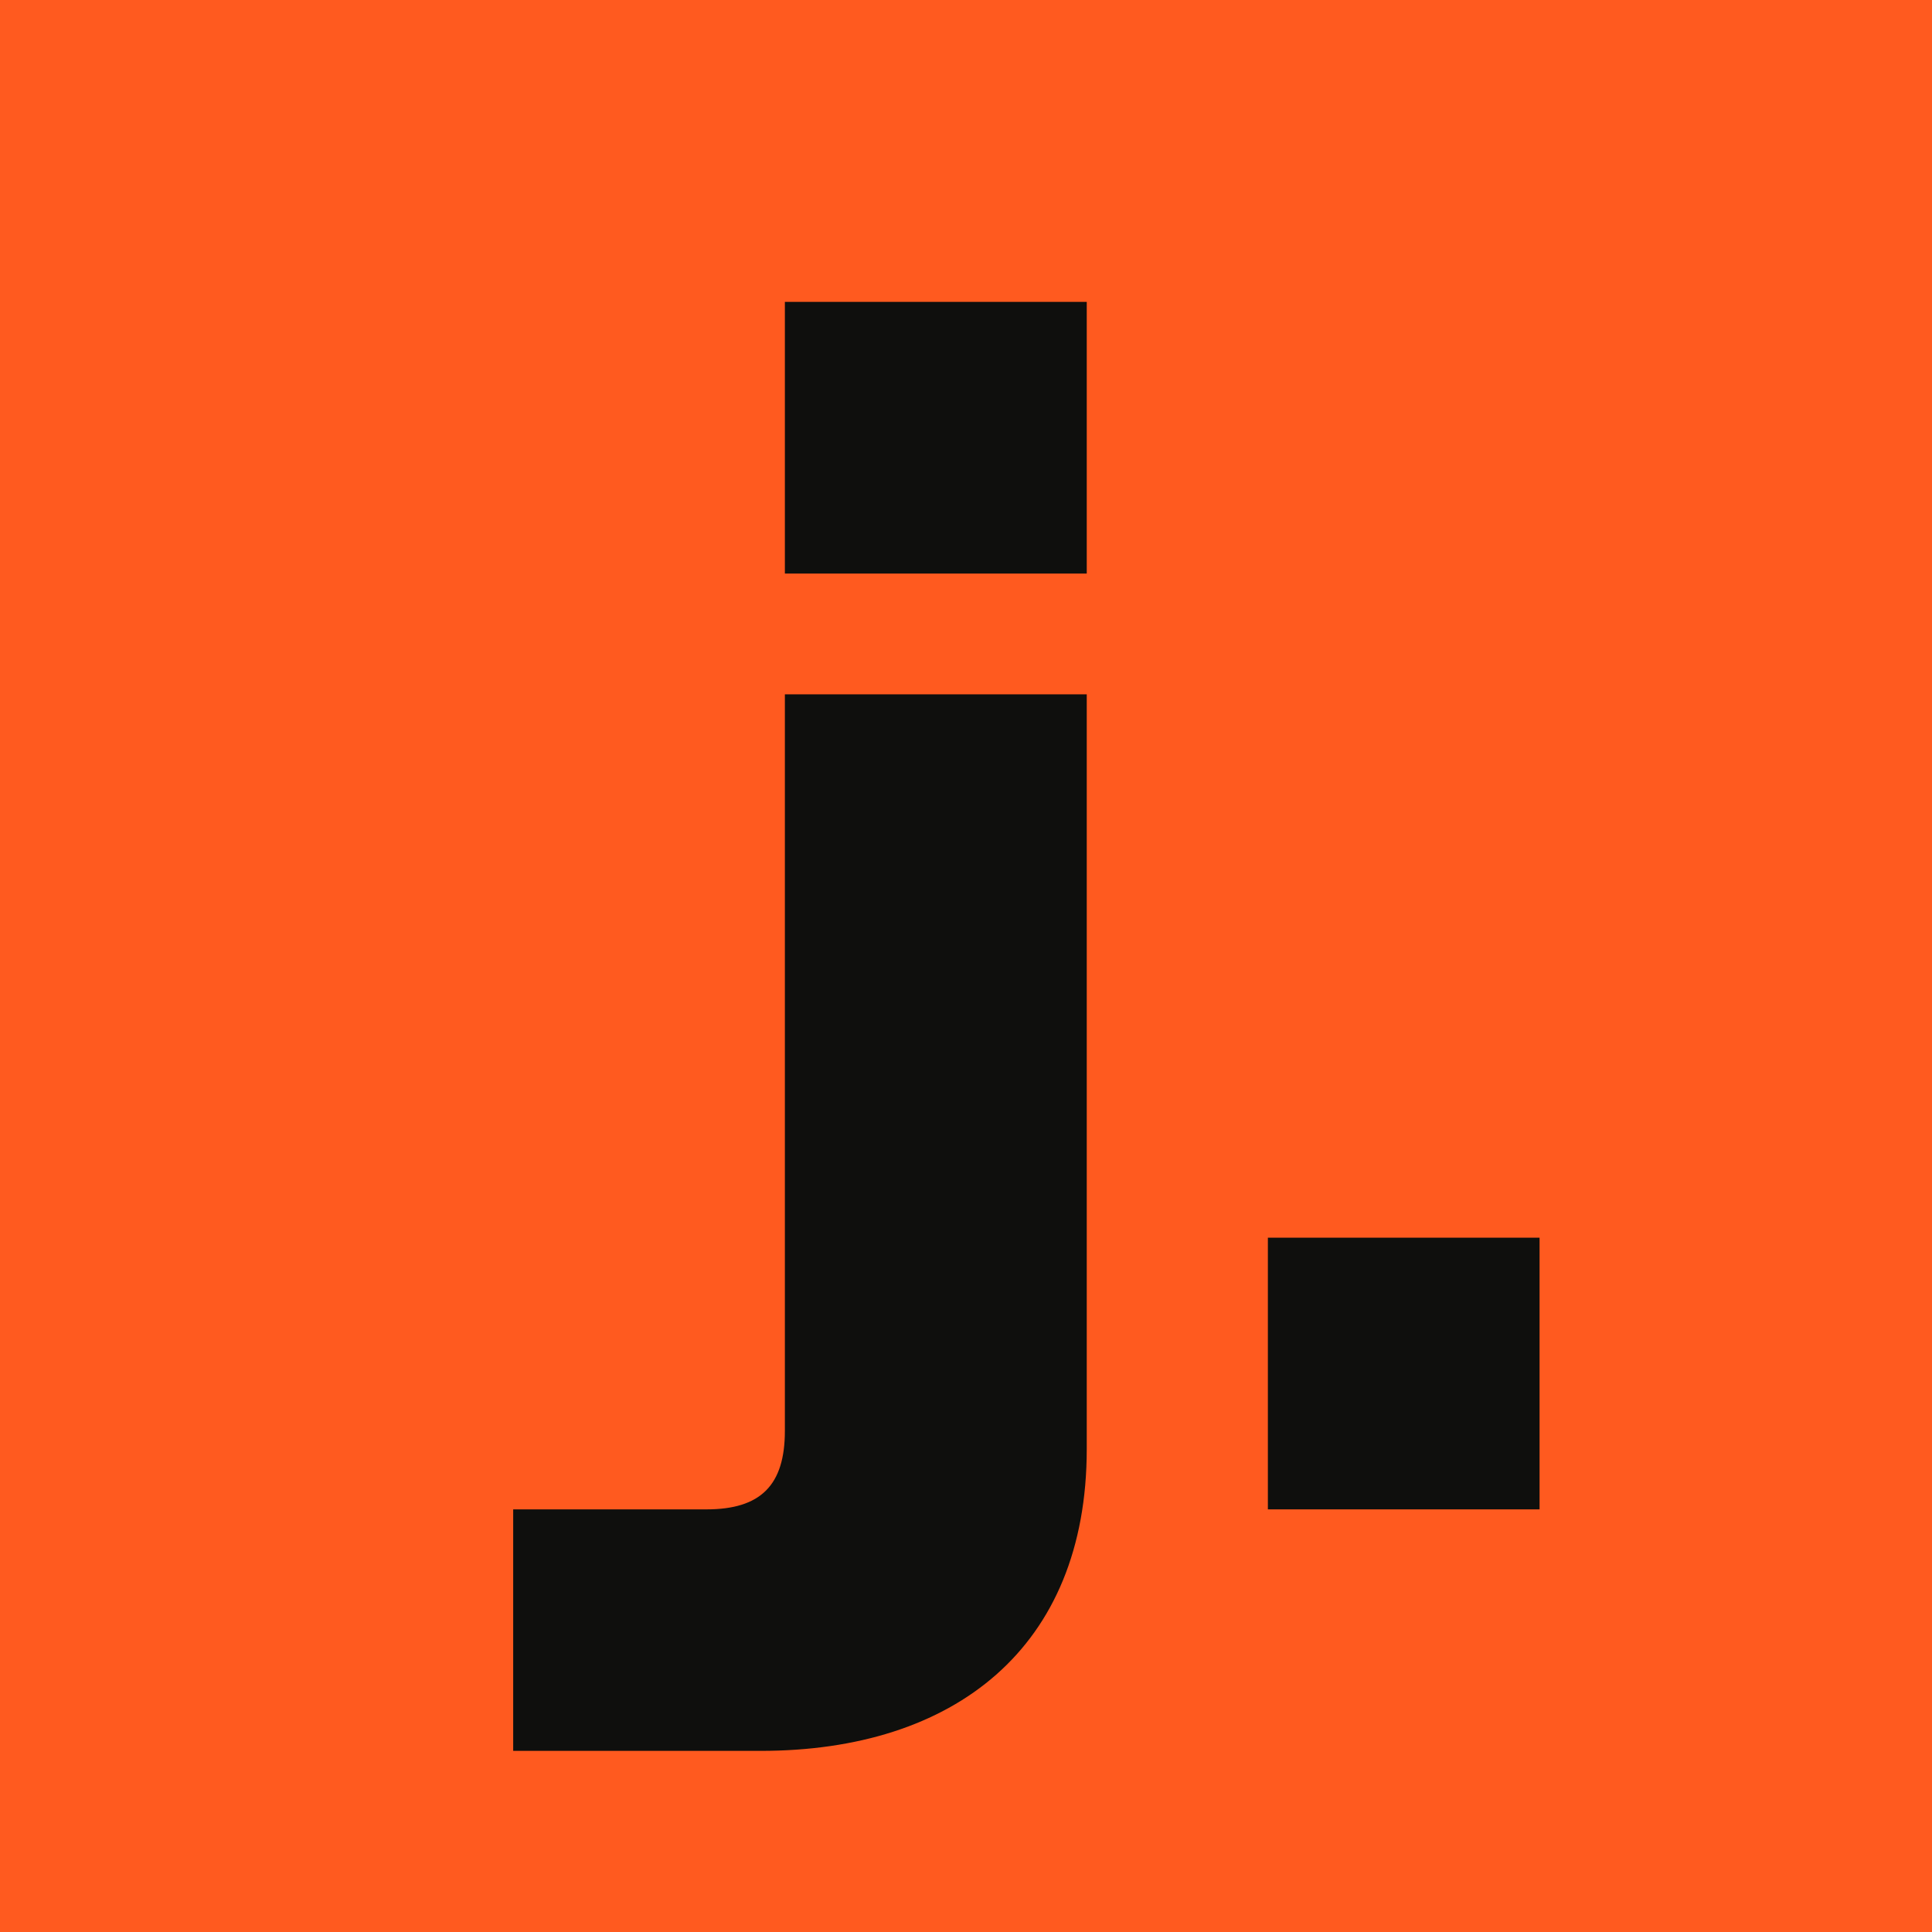
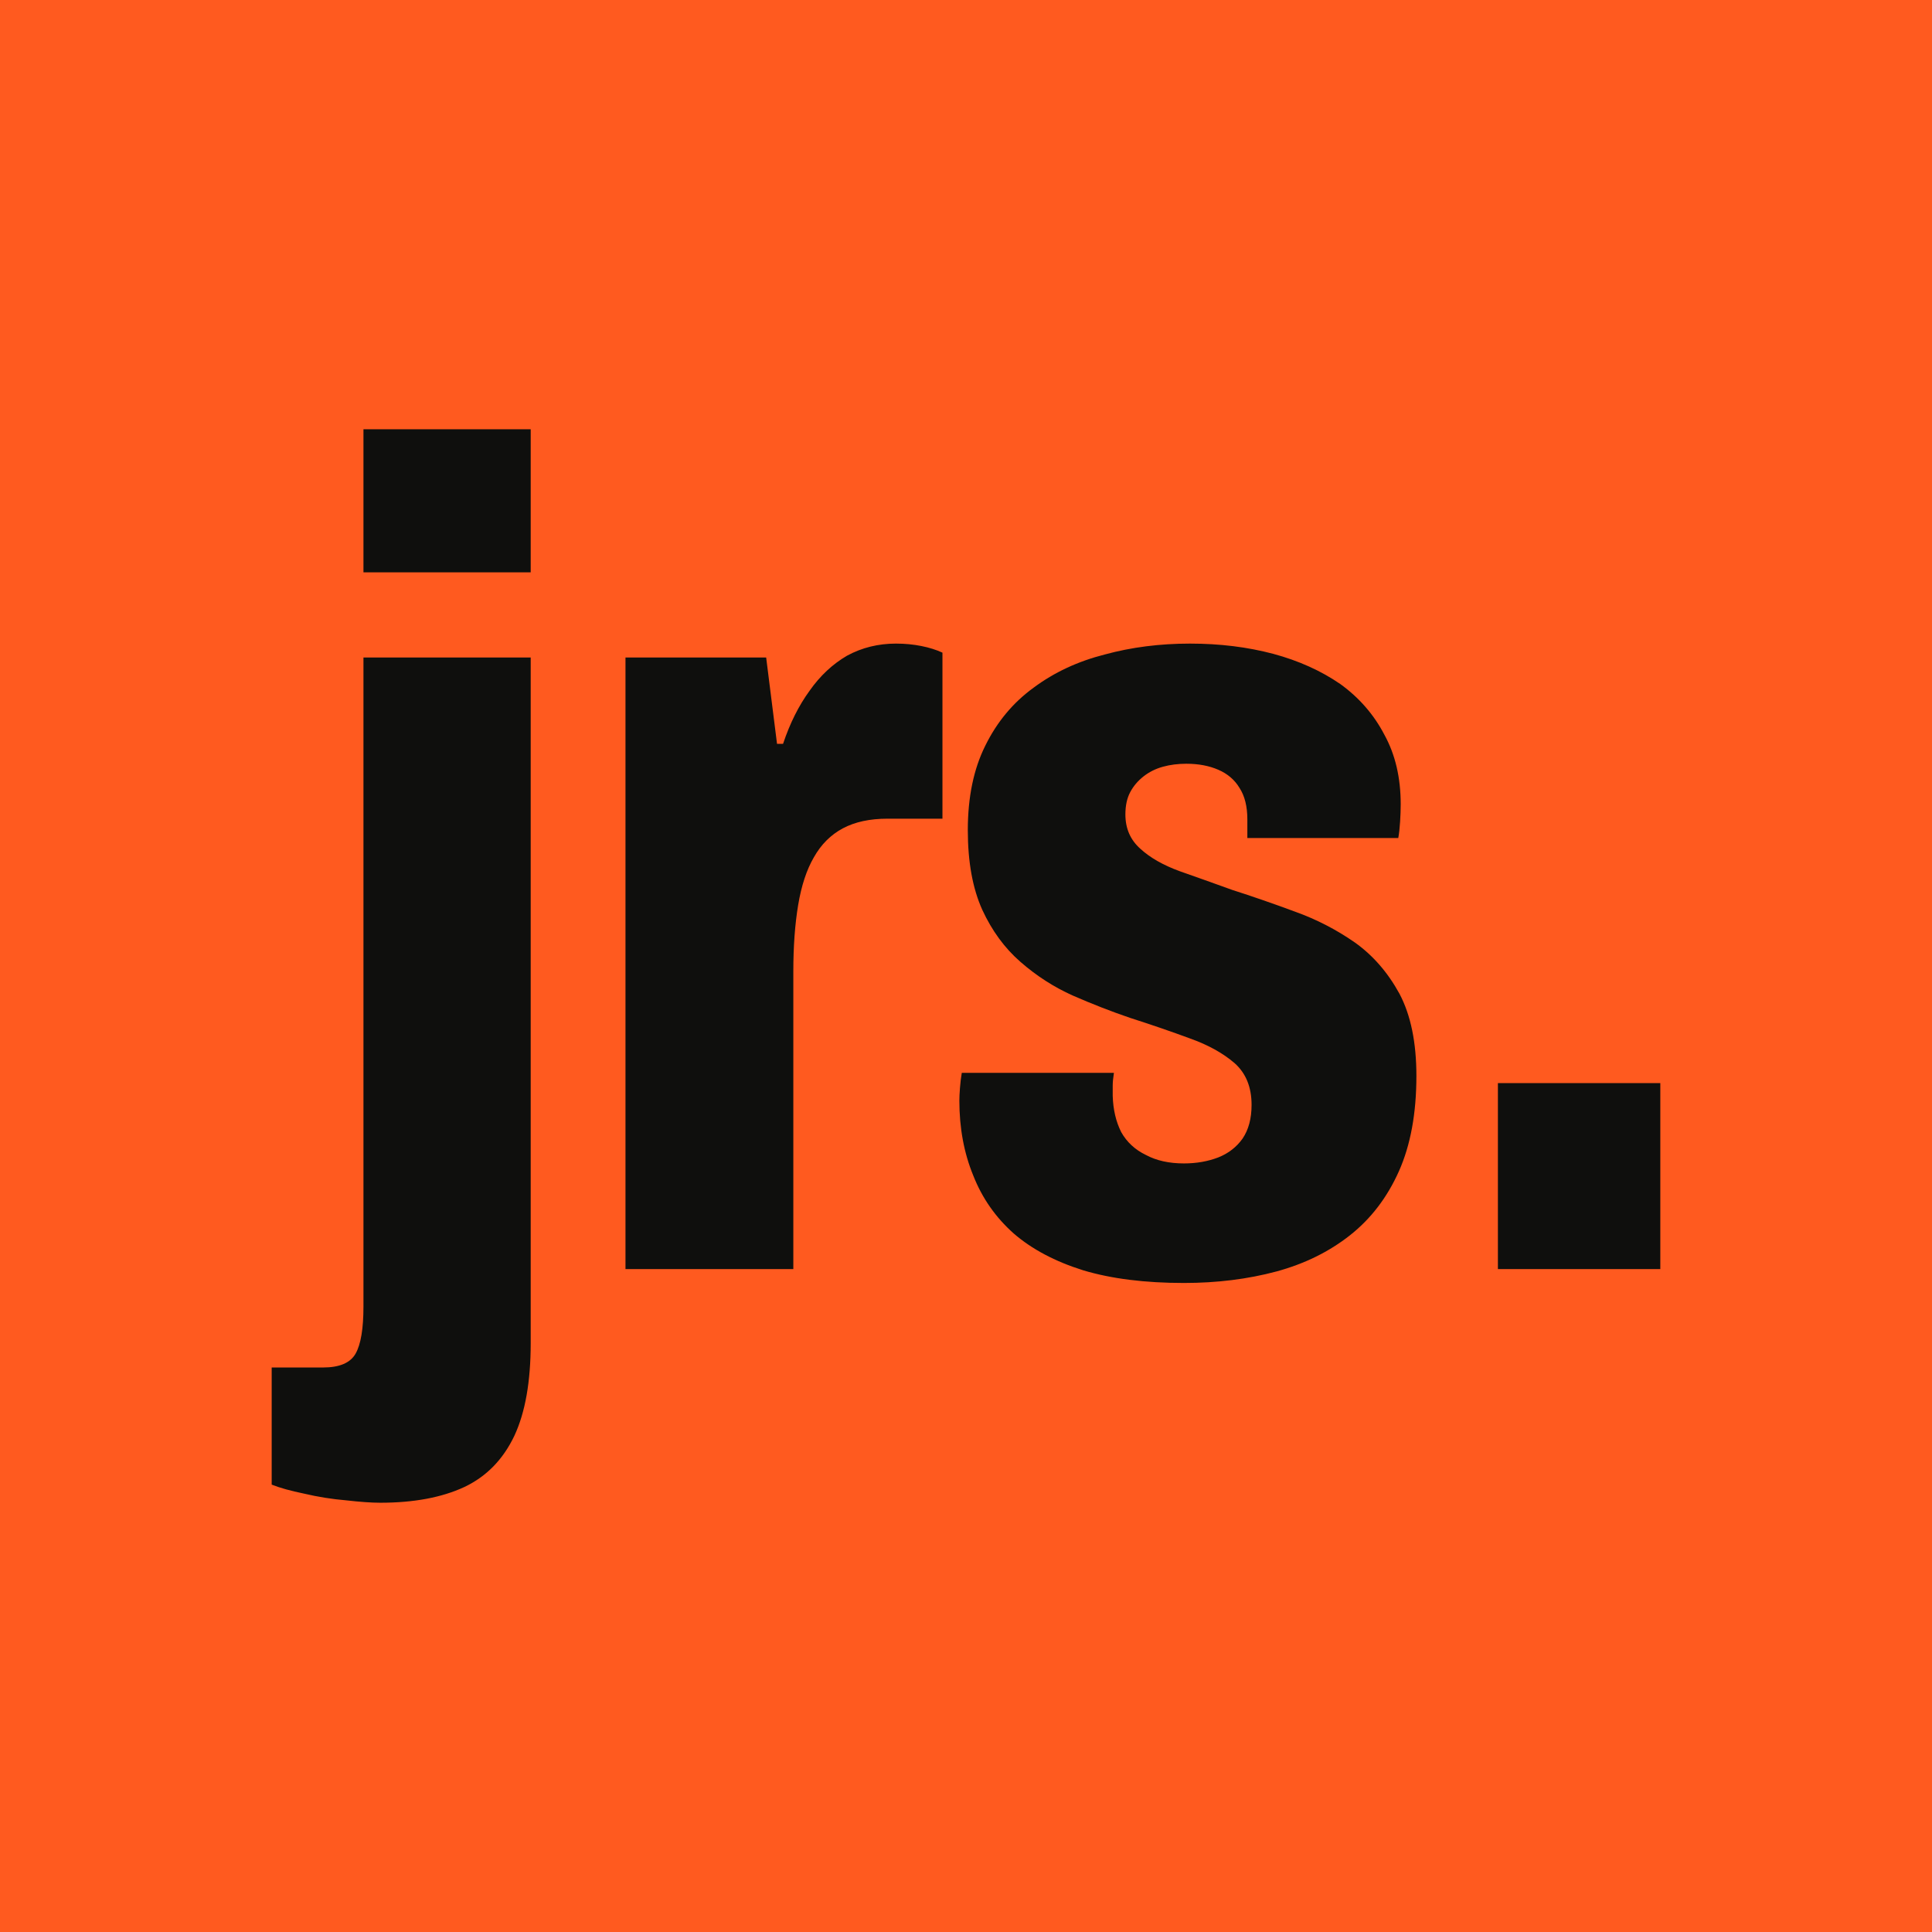
<svg xmlns="http://www.w3.org/2000/svg" viewBox="0 0 32 32">
  <rect width="32" height="32" fill="#ff5a1f" />
-   <rect x="13" y="5" width="5" height="4.5" fill="#0f0f0d" />
-   <path d="M13 11.5h5V24c0 3.3-2.2 5-5.4 5H8.5v-4h3.2c.9 0 1.3-.4 1.3-1.3V11.5z" fill="#0f0f0d" />
-   <rect x="21" y="20.5" width="4.5" height="4.5" fill="#0f0f0d" />
+   <path fill="#0f0f0d" d="M6.02 9.48V7.11H8.79V9.48ZM6.3 24.89Q6.08 24.89 5.73 24.85Q5.38 24.82 5.04 24.74Q4.7 24.67 4.5 24.59V22.65H5.35Q5.76 22.65 5.89 22.42Q6.02 22.19 6.02 21.64V10.89H8.79V22.25Q8.79 23.2 8.52 23.78Q8.24 24.37 7.69 24.63Q7.13 24.89 6.3 24.89ZM10.36 21.02V10.89H12.69L12.87 12.32H12.97Q13.14 11.81 13.41 11.44Q13.67 11.07 14.03 10.86Q14.4 10.66 14.84 10.66Q15.06 10.66 15.26 10.7Q15.46 10.74 15.61 10.81V13.56H14.7Q14.26 13.56 13.96 13.72Q13.66 13.88 13.48 14.2Q13.3 14.51 13.22 14.99Q13.14 15.47 13.14 16.09V21.02ZM19.61 21.25Q18.64 21.25 17.94 21.04Q17.24 20.82 16.79 20.43Q16.34 20.03 16.12 19.47Q15.89 18.91 15.89 18.23Q15.89 18.15 15.9 18.02Q15.91 17.89 15.93 17.77H18.45Q18.43 17.9 18.43 17.98Q18.43 18.06 18.43 18.15Q18.44 18.49 18.57 18.75Q18.71 19 18.98 19.13Q19.24 19.27 19.61 19.27Q19.92 19.27 20.18 19.17Q20.43 19.07 20.58 18.86Q20.73 18.64 20.73 18.3Q20.73 17.86 20.45 17.61Q20.16 17.36 19.71 17.2Q19.25 17.03 18.72 16.86Q18.25 16.7 17.77 16.49Q17.3 16.28 16.9 15.93Q16.51 15.59 16.27 15.07Q16.03 14.54 16.03 13.75Q16.03 12.93 16.32 12.35Q16.61 11.76 17.12 11.39Q17.63 11.01 18.3 10.84Q18.96 10.66 19.71 10.66Q20.45 10.66 21.09 10.83Q21.72 11 22.2 11.33Q22.67 11.67 22.93 12.17Q23.2 12.66 23.2 13.32Q23.2 13.45 23.19 13.61Q23.18 13.77 23.16 13.88H20.66V13.57Q20.66 13.25 20.53 13.05Q20.41 12.85 20.18 12.75Q19.95 12.65 19.65 12.65Q19.44 12.65 19.26 12.7Q19.08 12.75 18.94 12.86Q18.8 12.97 18.72 13.12Q18.64 13.27 18.64 13.49Q18.64 13.84 18.89 14.06Q19.13 14.28 19.54 14.43Q19.94 14.57 20.41 14.74Q20.91 14.9 21.45 15.1Q21.98 15.29 22.44 15.61Q22.89 15.93 23.18 16.46Q23.46 16.99 23.46 17.82Q23.46 18.75 23.17 19.4Q22.88 20.05 22.36 20.46Q21.84 20.87 21.14 21.06Q20.43 21.25 19.61 21.25ZM24.81 21.02V17.94H27.5V21.02Z" />
</svg>
